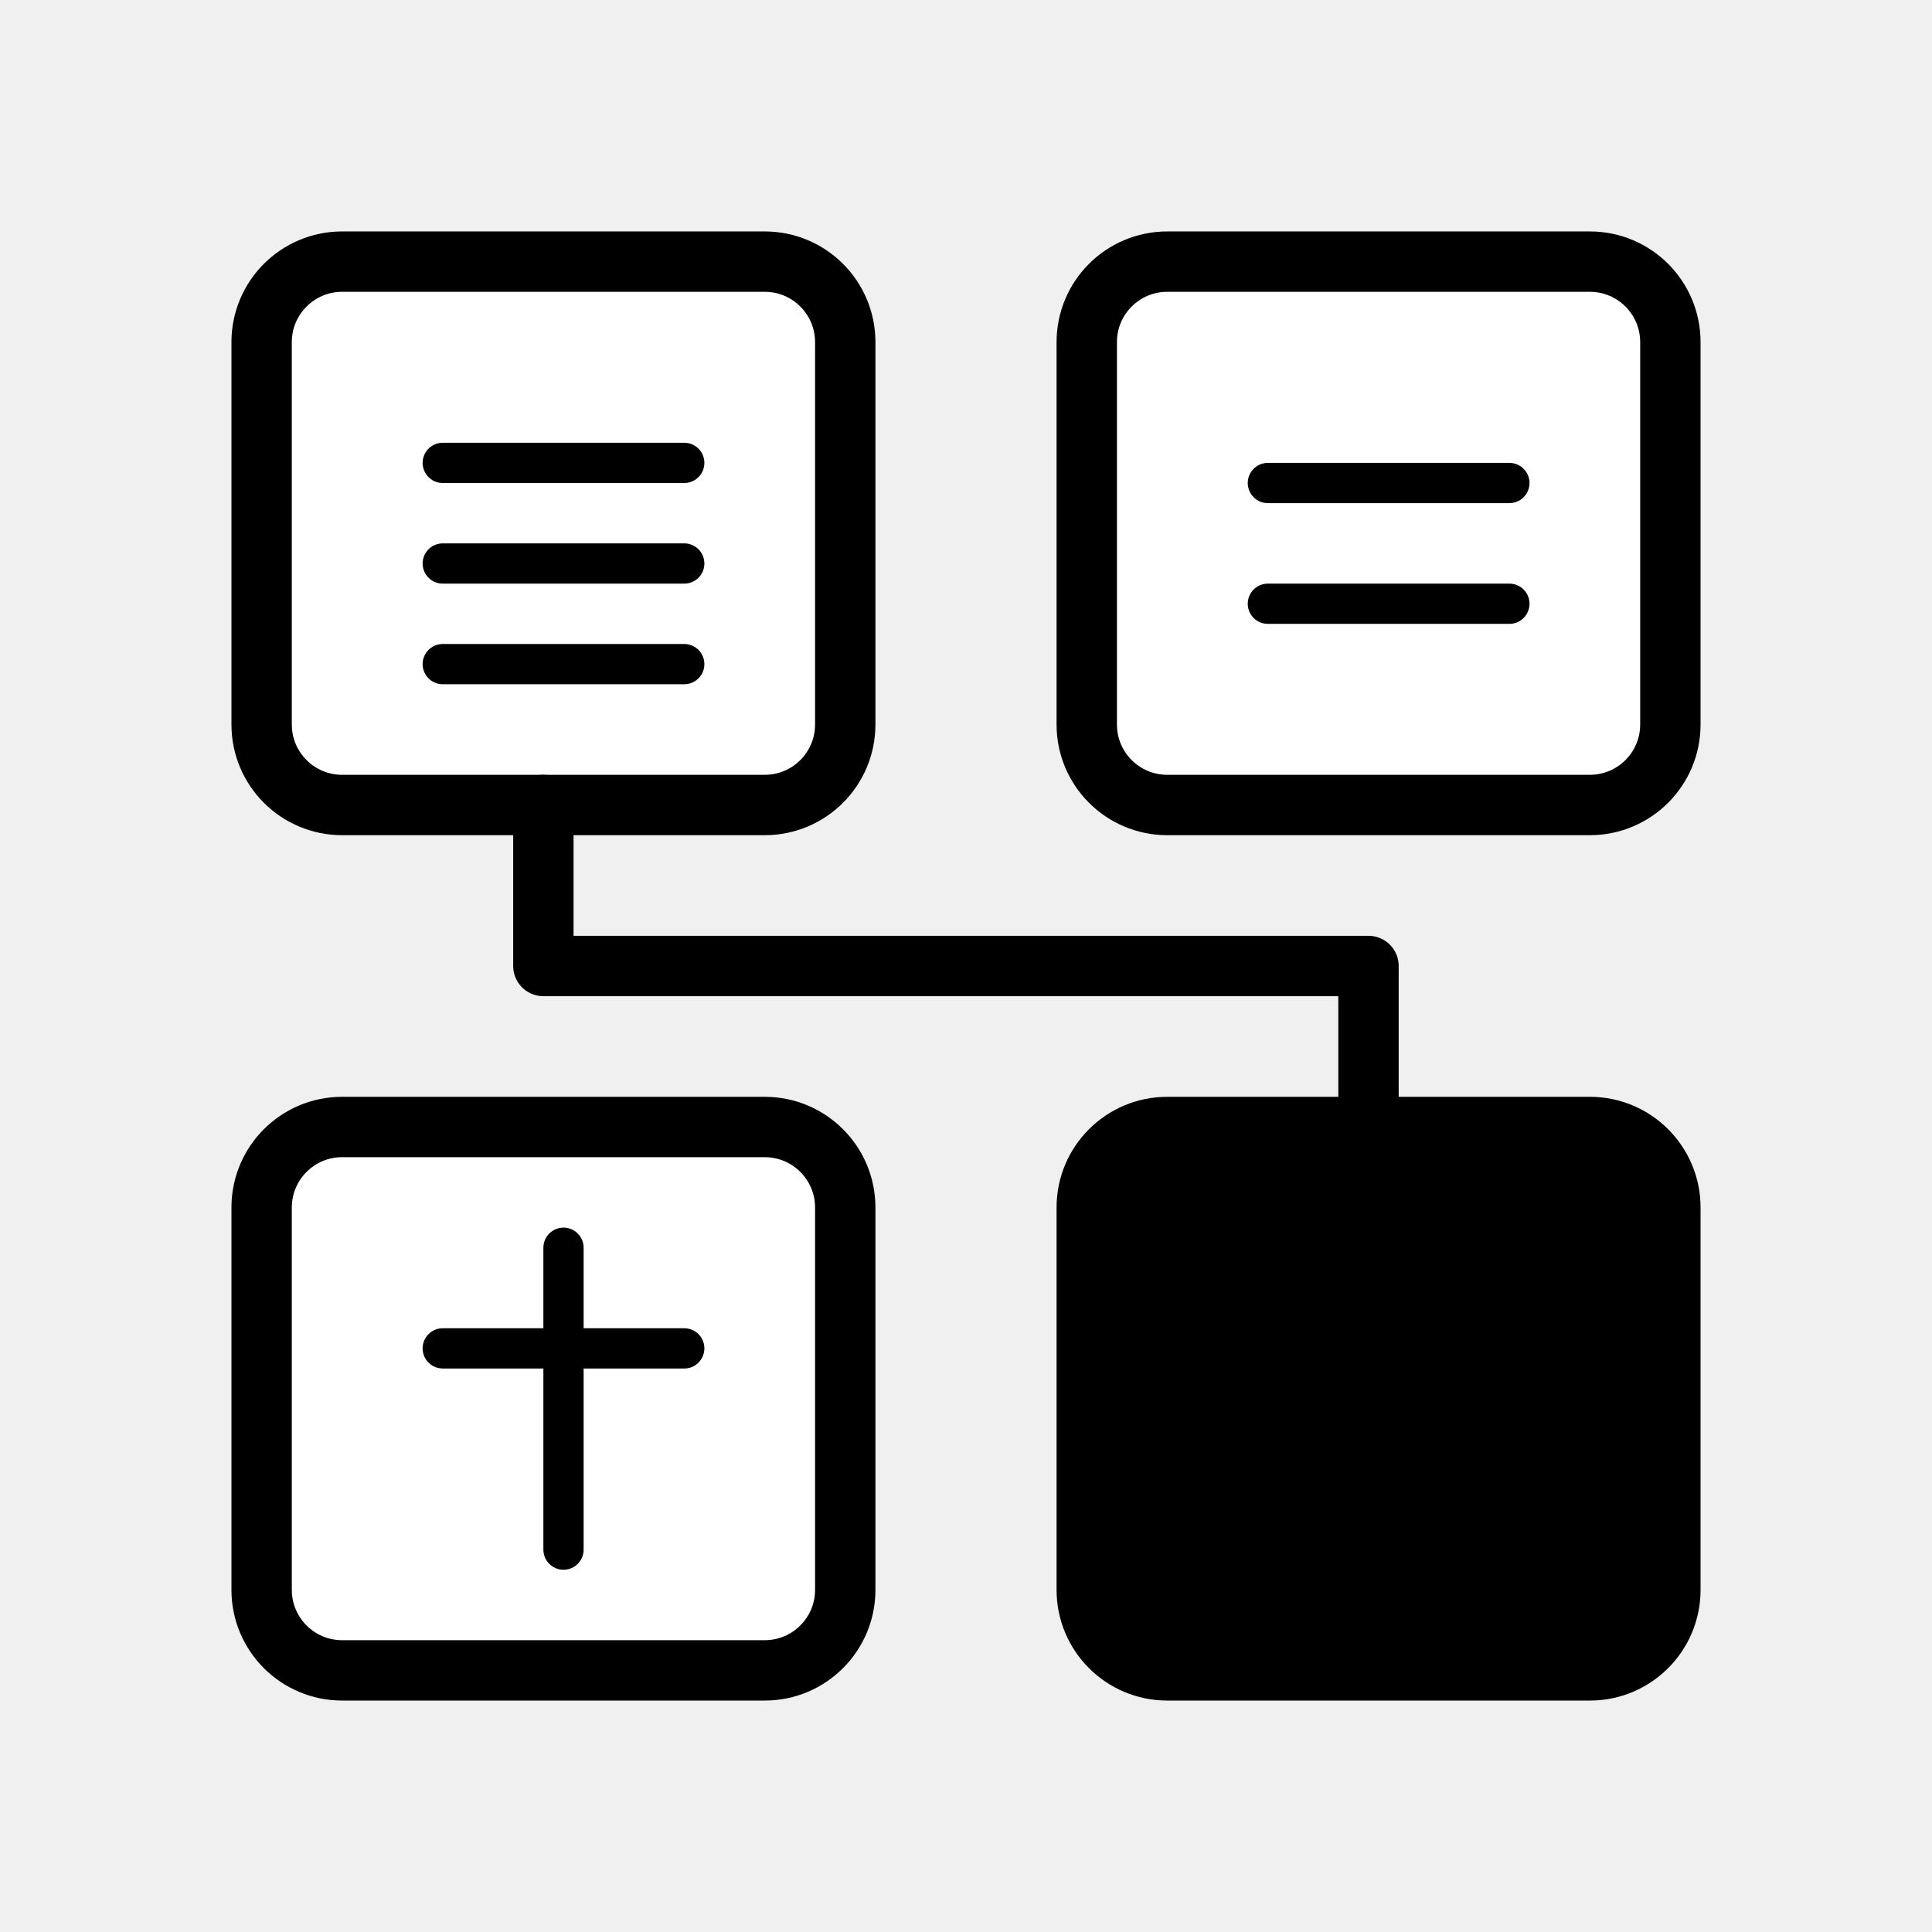
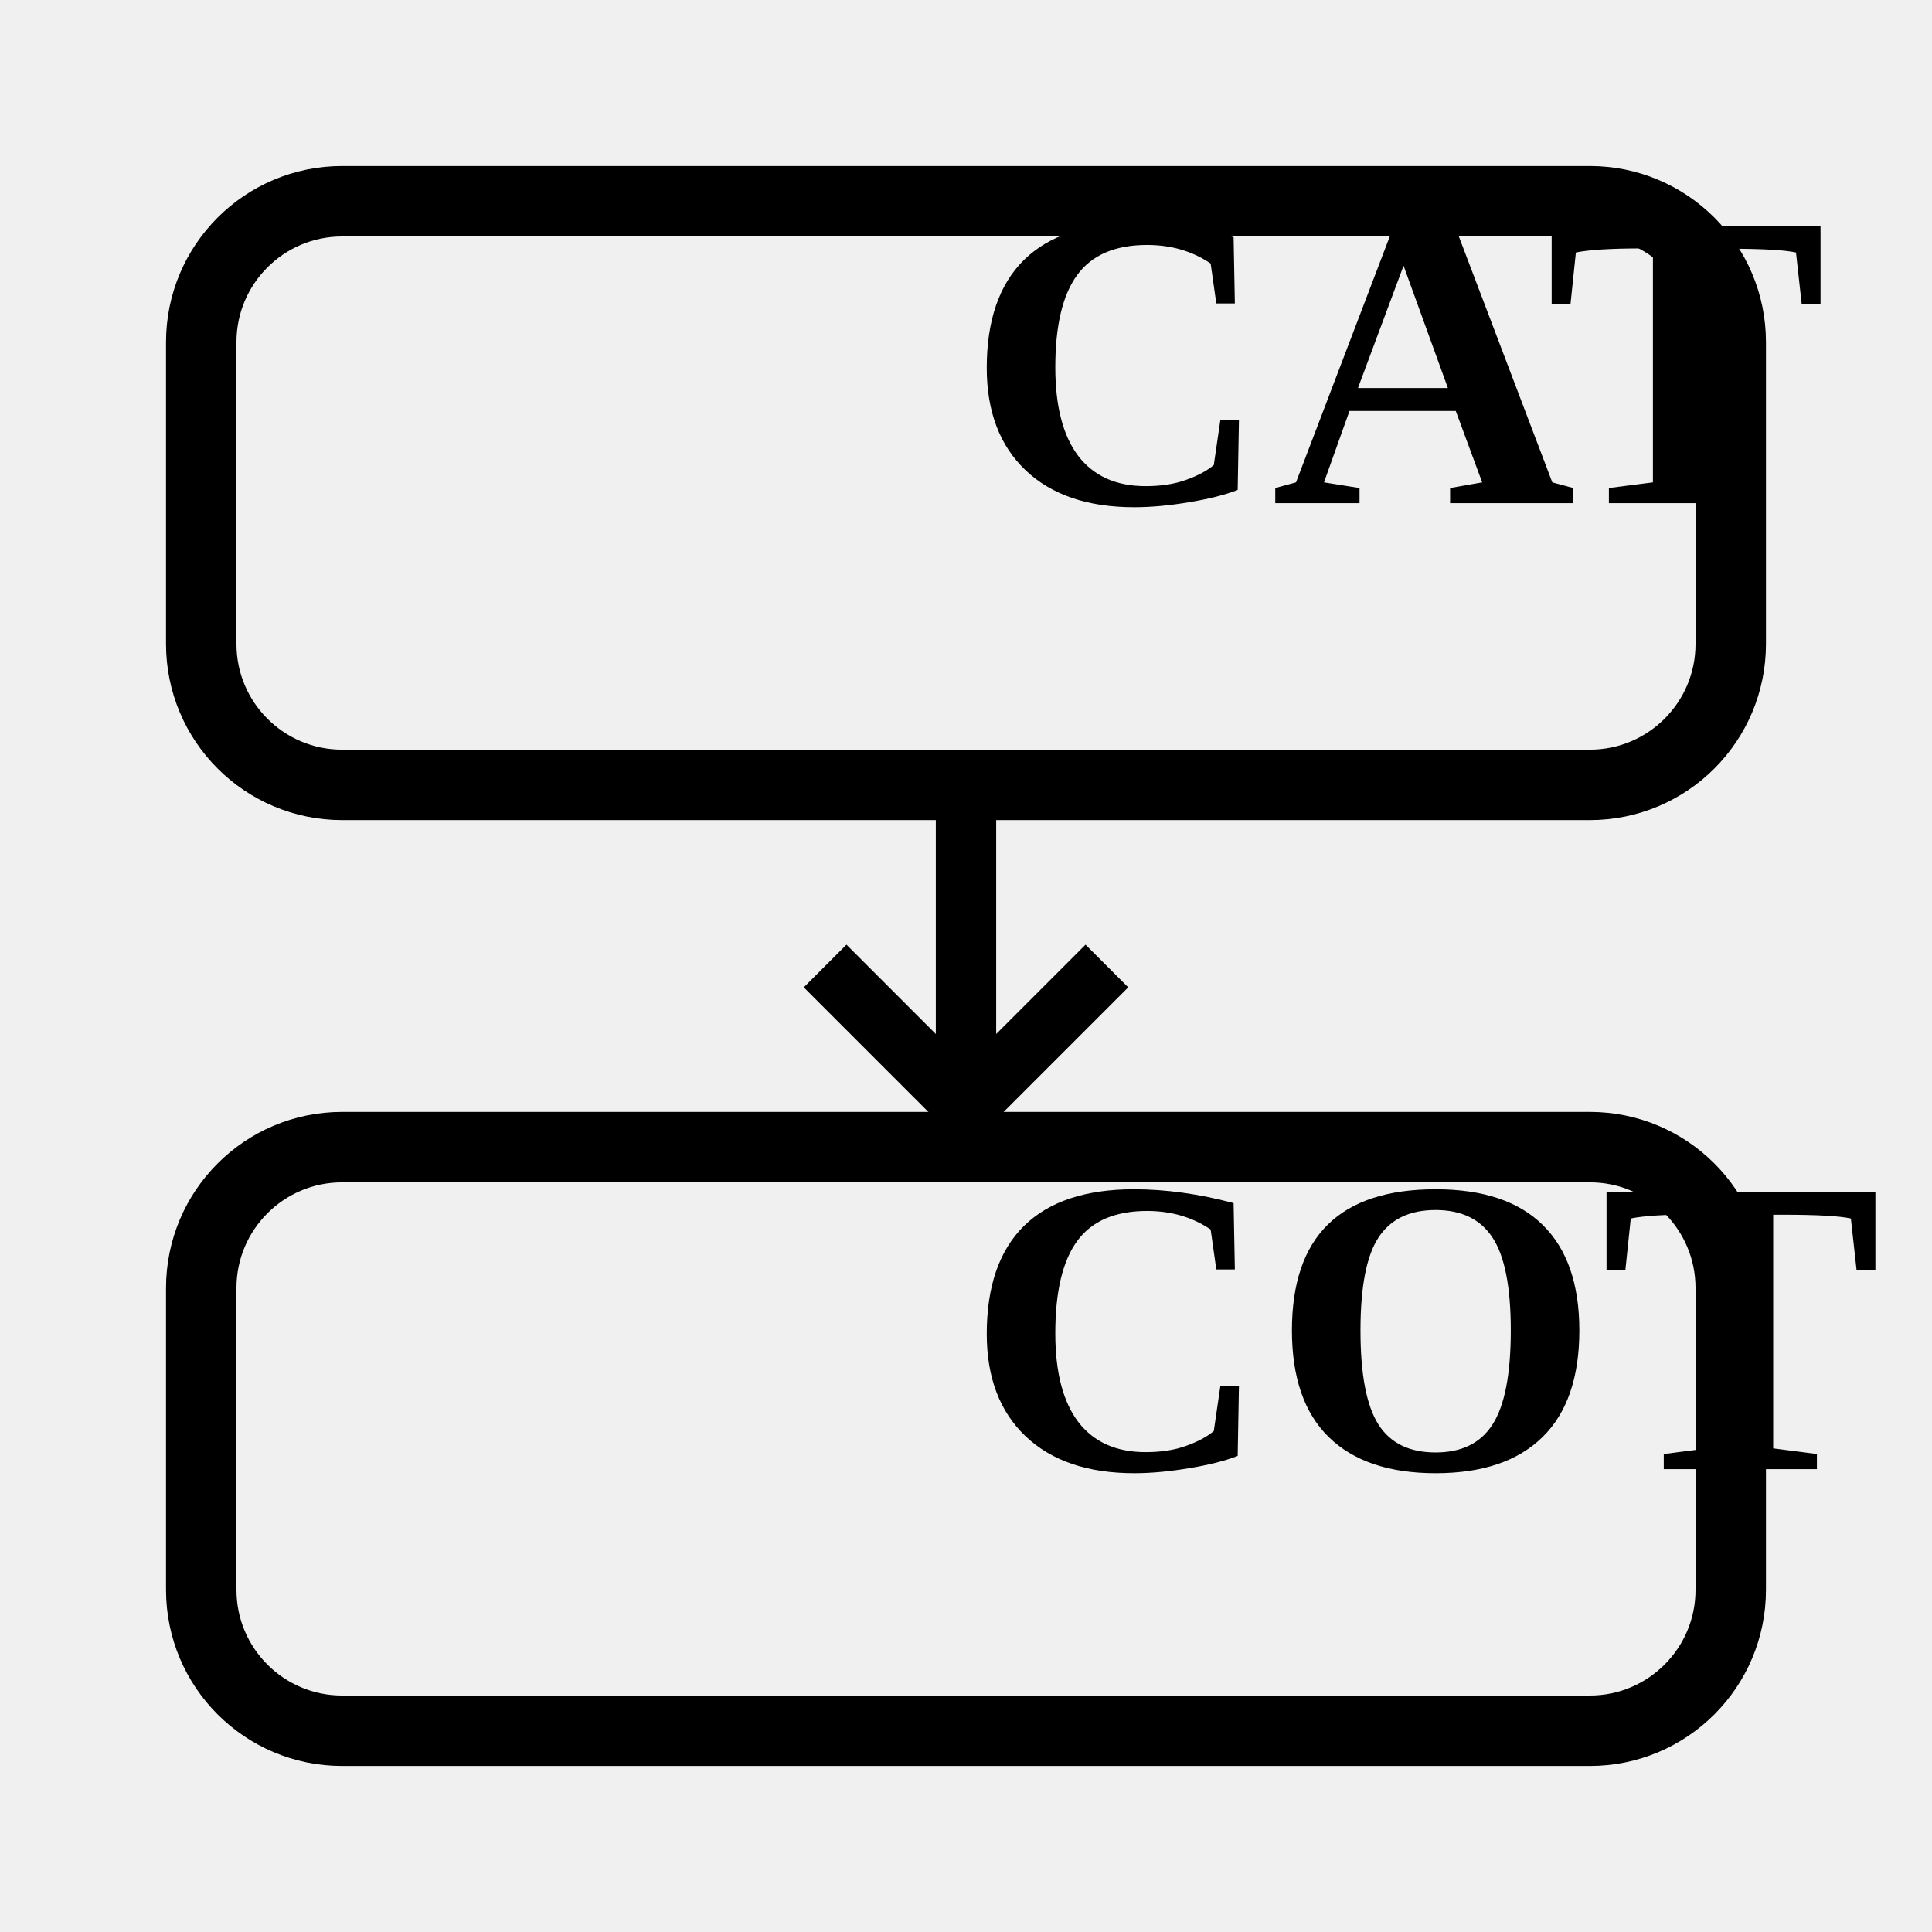
- <svg xmlns="http://www.w3.org/2000/svg" viewBox="0 0 96 96" width="96" height="96" fill="none" stroke="black" stroke-width="3" stroke-linecap="round" stroke-linejoin="round">
-   <rect x="13" y="13" width="29" height="27" rx="4" fill="white" stroke-width="3" />
-   <rect x="54" y="13" width="29" height="27" rx="4" fill="white" stroke-width="3" />
-   <rect x="13" y="56" width="29" height="27" rx="4" fill="white" stroke-width="3" />
-   <rect x="54" y="56" width="29" height="27" rx="4" fill="black" stroke-width="3" />
-   <polyline points="27,40 27,48 68,48 68,56" stroke-width="3" />
-   <path d="M22 23H34 M22 28H34 M22 33H34" stroke-width="2" />
-   <path d="M63 24H75 M63 30H75" stroke-width="2" />
-   <path d="M22 67H34 M28 62V77" stroke-width="2" />
+ <svg xmlns="http://www.w3.org/2000/svg" viewBox="0 0 96 96" fill="none" stroke="black" stroke-width="3.5">
+   <rect x="10" y="10" width="76" height="29" rx="7" />
+   <rect x="10" y="57" width="76" height="29" rx="7" />
+   <path d="M 48 39 V 56 M 41 48 L 48 55 L 55 48" stroke-width="3" />
+   <text x="48" y="25" font-size="21" font-weight="600" fill="black" stroke="none">CAT</text>
+   <text x="48" y="73" font-size="21" font-weight="600" fill="black" stroke="none">COT</text>
</svg>
